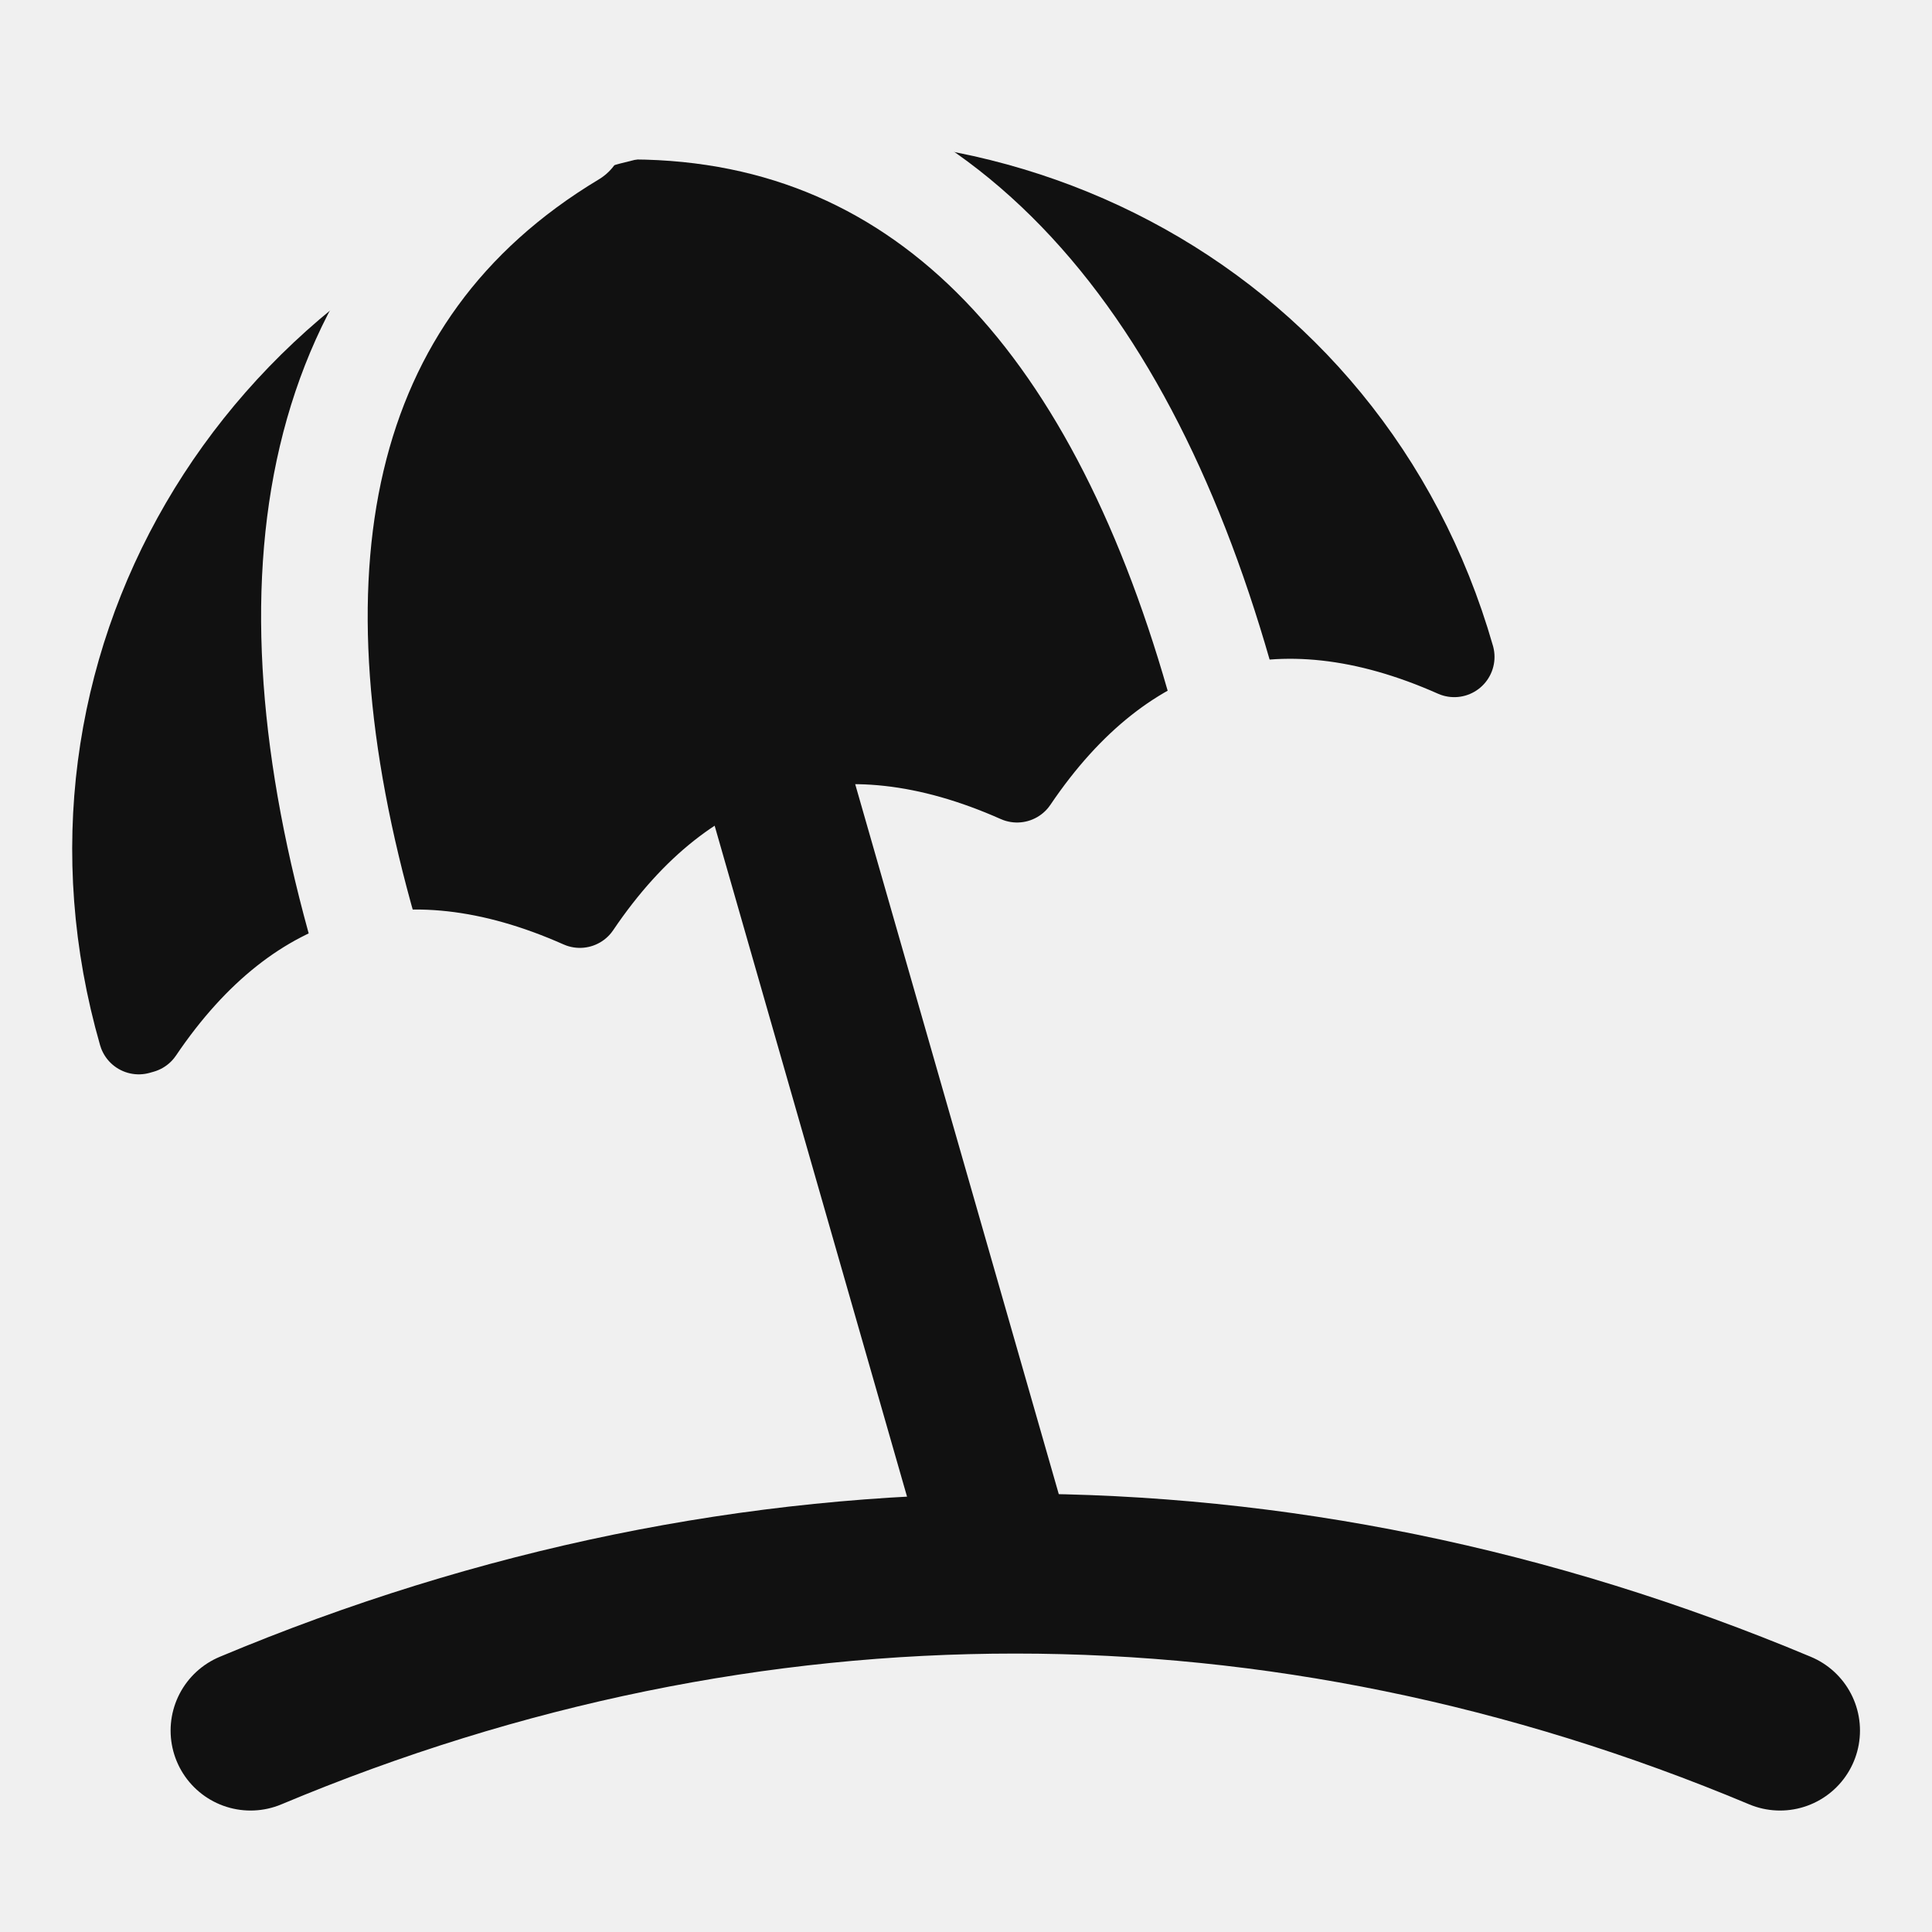
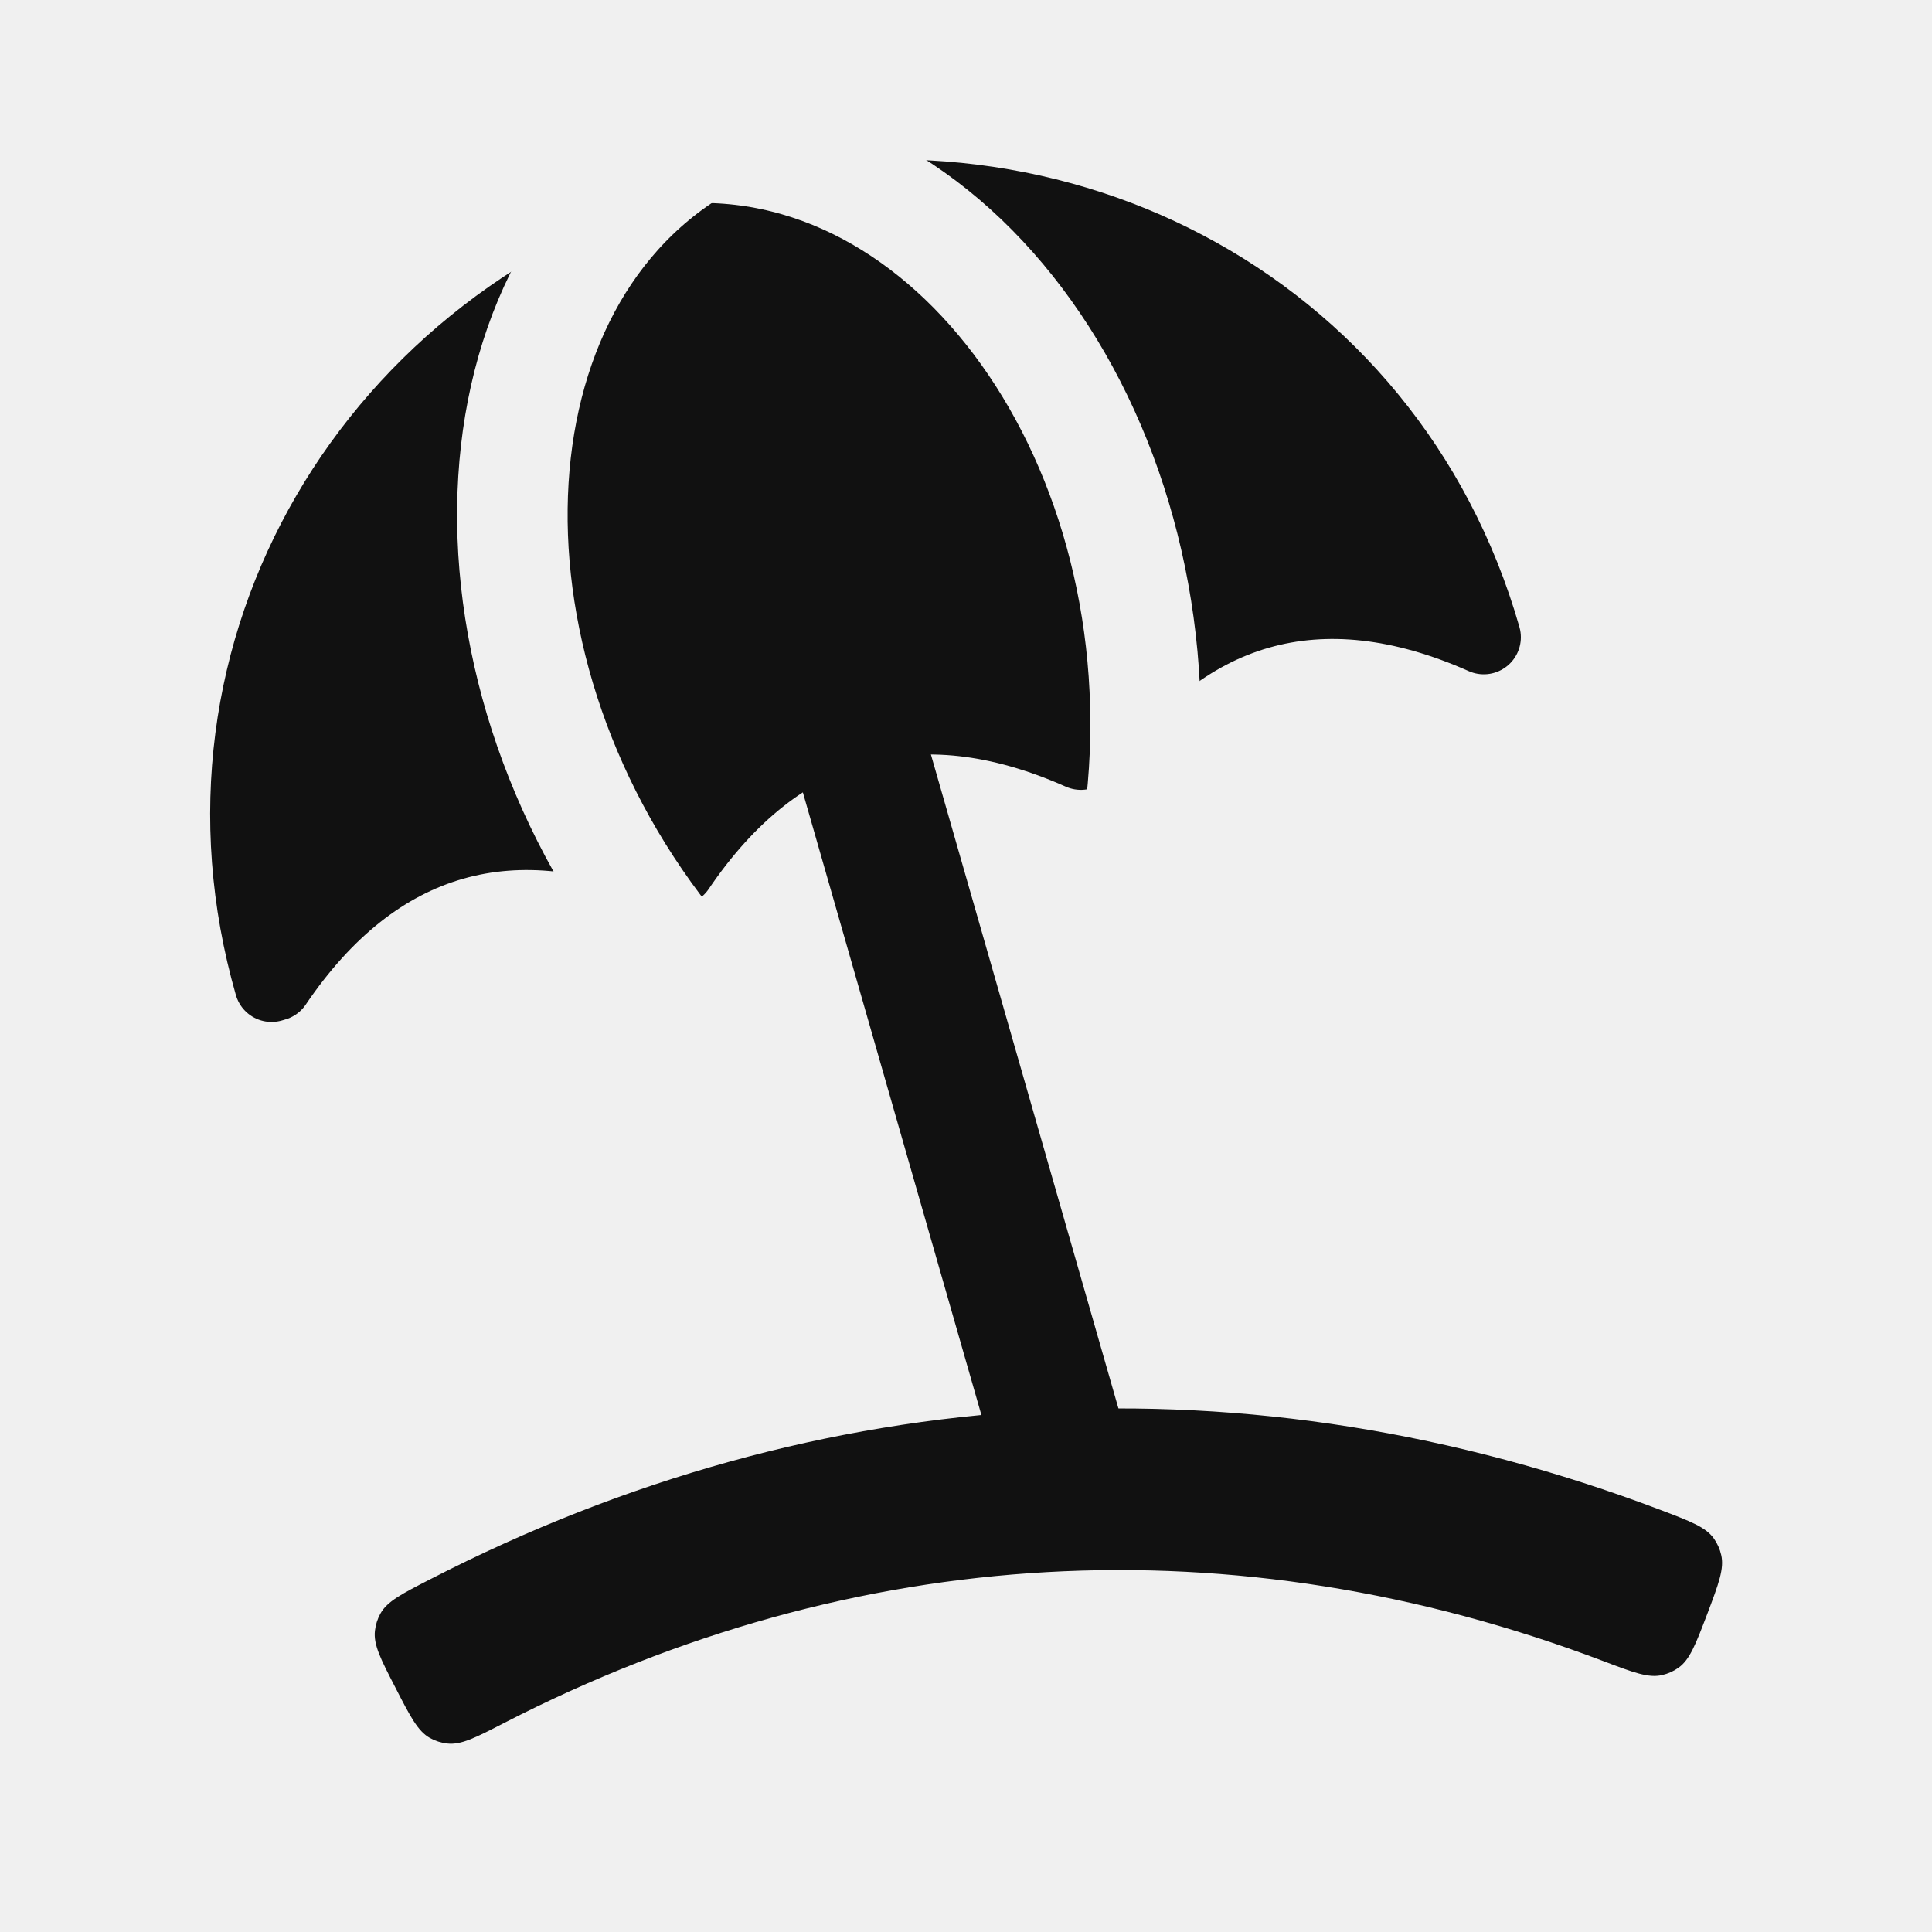
<svg xmlns="http://www.w3.org/2000/svg" width="48" height="48" viewBox="0 0 48 48" fill="none">
  <defs>
    <mask id="ko-plage" maskUnits="userSpaceOnUse" x="-8" y="-8" width="64" height="64">
      <rect x="-8" y="-8" width="64" height="64" fill="white" />
-       <g transform="translate(24 0) scale(0.331034) translate(-582.80 -73.5)">
-         <path d="M553.182 83.535C533.656 95.267 529.927 116.731 537.649 143.645" stroke-width="8" stroke-linecap="round" stroke="black" />
-         <path d="M556.748 81.472C579.524 81.075 594.06 97.301 601.774 124.217" stroke-width="8" stroke-linecap="round" stroke="black" />
+       <g transform="translate(24 0) scale(0.331034) translate(-2509.60 -73.5)">
+         <path d="M2489.32 84.589C2471.32 95.401 2470.81 125.368 2488.74 146.111" stroke-width="8.294" stroke-linecap="round" stroke="black" />
+         <path d="M2489.32 84.587C2510.31 84.221 2526.63 109.362 2522.41 136.457" stroke-width="8.294" stroke-linecap="round" stroke="black" />
      </g>
    </mask>
  </defs>
  <g mask="url(#ko-plage)">
-     <g transform="translate(24 0) scale(0.331034) translate(-582.80 -73.5)">
-       <path d="M520.715 151.111C512.888 123.815 529.046 96.87 556.341 89.043C583.637 81.216 611.618 95.505 619.445 122.801C606.12 116.88 594.795 120.127 586.632 132.21C573.307 126.289 561.982 129.536 553.819 141.619C540.493 135.698 529.169 138.945 521.006 151.028L520.715 151.111Z" fill="#111111" stroke-width="6.042" stroke-linecap="round" stroke-linejoin="round" stroke="#111111" />
-       <path d="M568.834 132.601L584.654 187.773" stroke-width="11" stroke-linecap="round" stroke-linejoin="round" stroke="#111111" />
-       <path d="M529.104 203.384C547.833 195.53 567.166 191.603 586.499 191.603C605.833 191.603 625.166 195.53 643.895 203.384" stroke-width="12" stroke-linecap="round" stroke-linejoin="round" stroke="#111111" />
+     <g transform="translate(24 0) scale(0.331034) translate(-2509.60 -73.5)">
+       <path d="M2514.99 179.378C2530.59 178.499 2546.33 180.989 2561.71 186.818C2563.98 187.68 2565.12 188.112 2565.73 188.968C2565.99 189.339 2566.18 189.758 2566.28 190.201C2566.52 191.226 2566.09 192.363 2565.23 194.639C2564.36 196.915 2563.93 198.053 2563.08 198.663C2562.71 198.928 2562.29 199.116 2561.84 199.218C2560.82 199.455 2559.68 199.023 2557.41 198.16C2543.55 192.907 2529.5 190.71 2515.67 191.489C2501.84 192.268 2488.13 196.028 2474.95 202.804C2472.79 203.917 2471.71 204.473 2470.66 204.353C2470.21 204.302 2469.77 204.161 2469.37 203.94C2468.46 203.43 2467.9 202.348 2466.79 200.183C2465.67 198.019 2465.12 196.936 2465.24 195.892C2465.29 195.44 2465.43 195.002 2465.65 194.604C2466.16 193.685 2467.24 193.128 2469.41 192.016C2484.03 184.498 2499.39 180.256 2514.99 179.378Z" fill="#111111" />
+       <path d="M2457.48 147.415C2450.26 122.259 2465.15 97.427 2490.31 90.214C2515.46 83.001 2541.25 96.169 2548.46 121.325C2536.18 115.868 2525.75 118.861 2518.22 129.996C2505.94 124.539 2495.51 127.532 2487.98 138.667C2475.7 133.21 2465.27 136.203 2457.74 147.338L2457.48 147.415Z" fill="#111111" stroke-width="5.568" stroke-linecap="round" stroke-linejoin="round" stroke="#111111" />
+       <path d="M2501.82 130.356L2516.4 181.201" stroke-width="10.022" stroke-linecap="round" stroke-linejoin="round" stroke="#111111" />
    </g>
  </g>
</svg>
